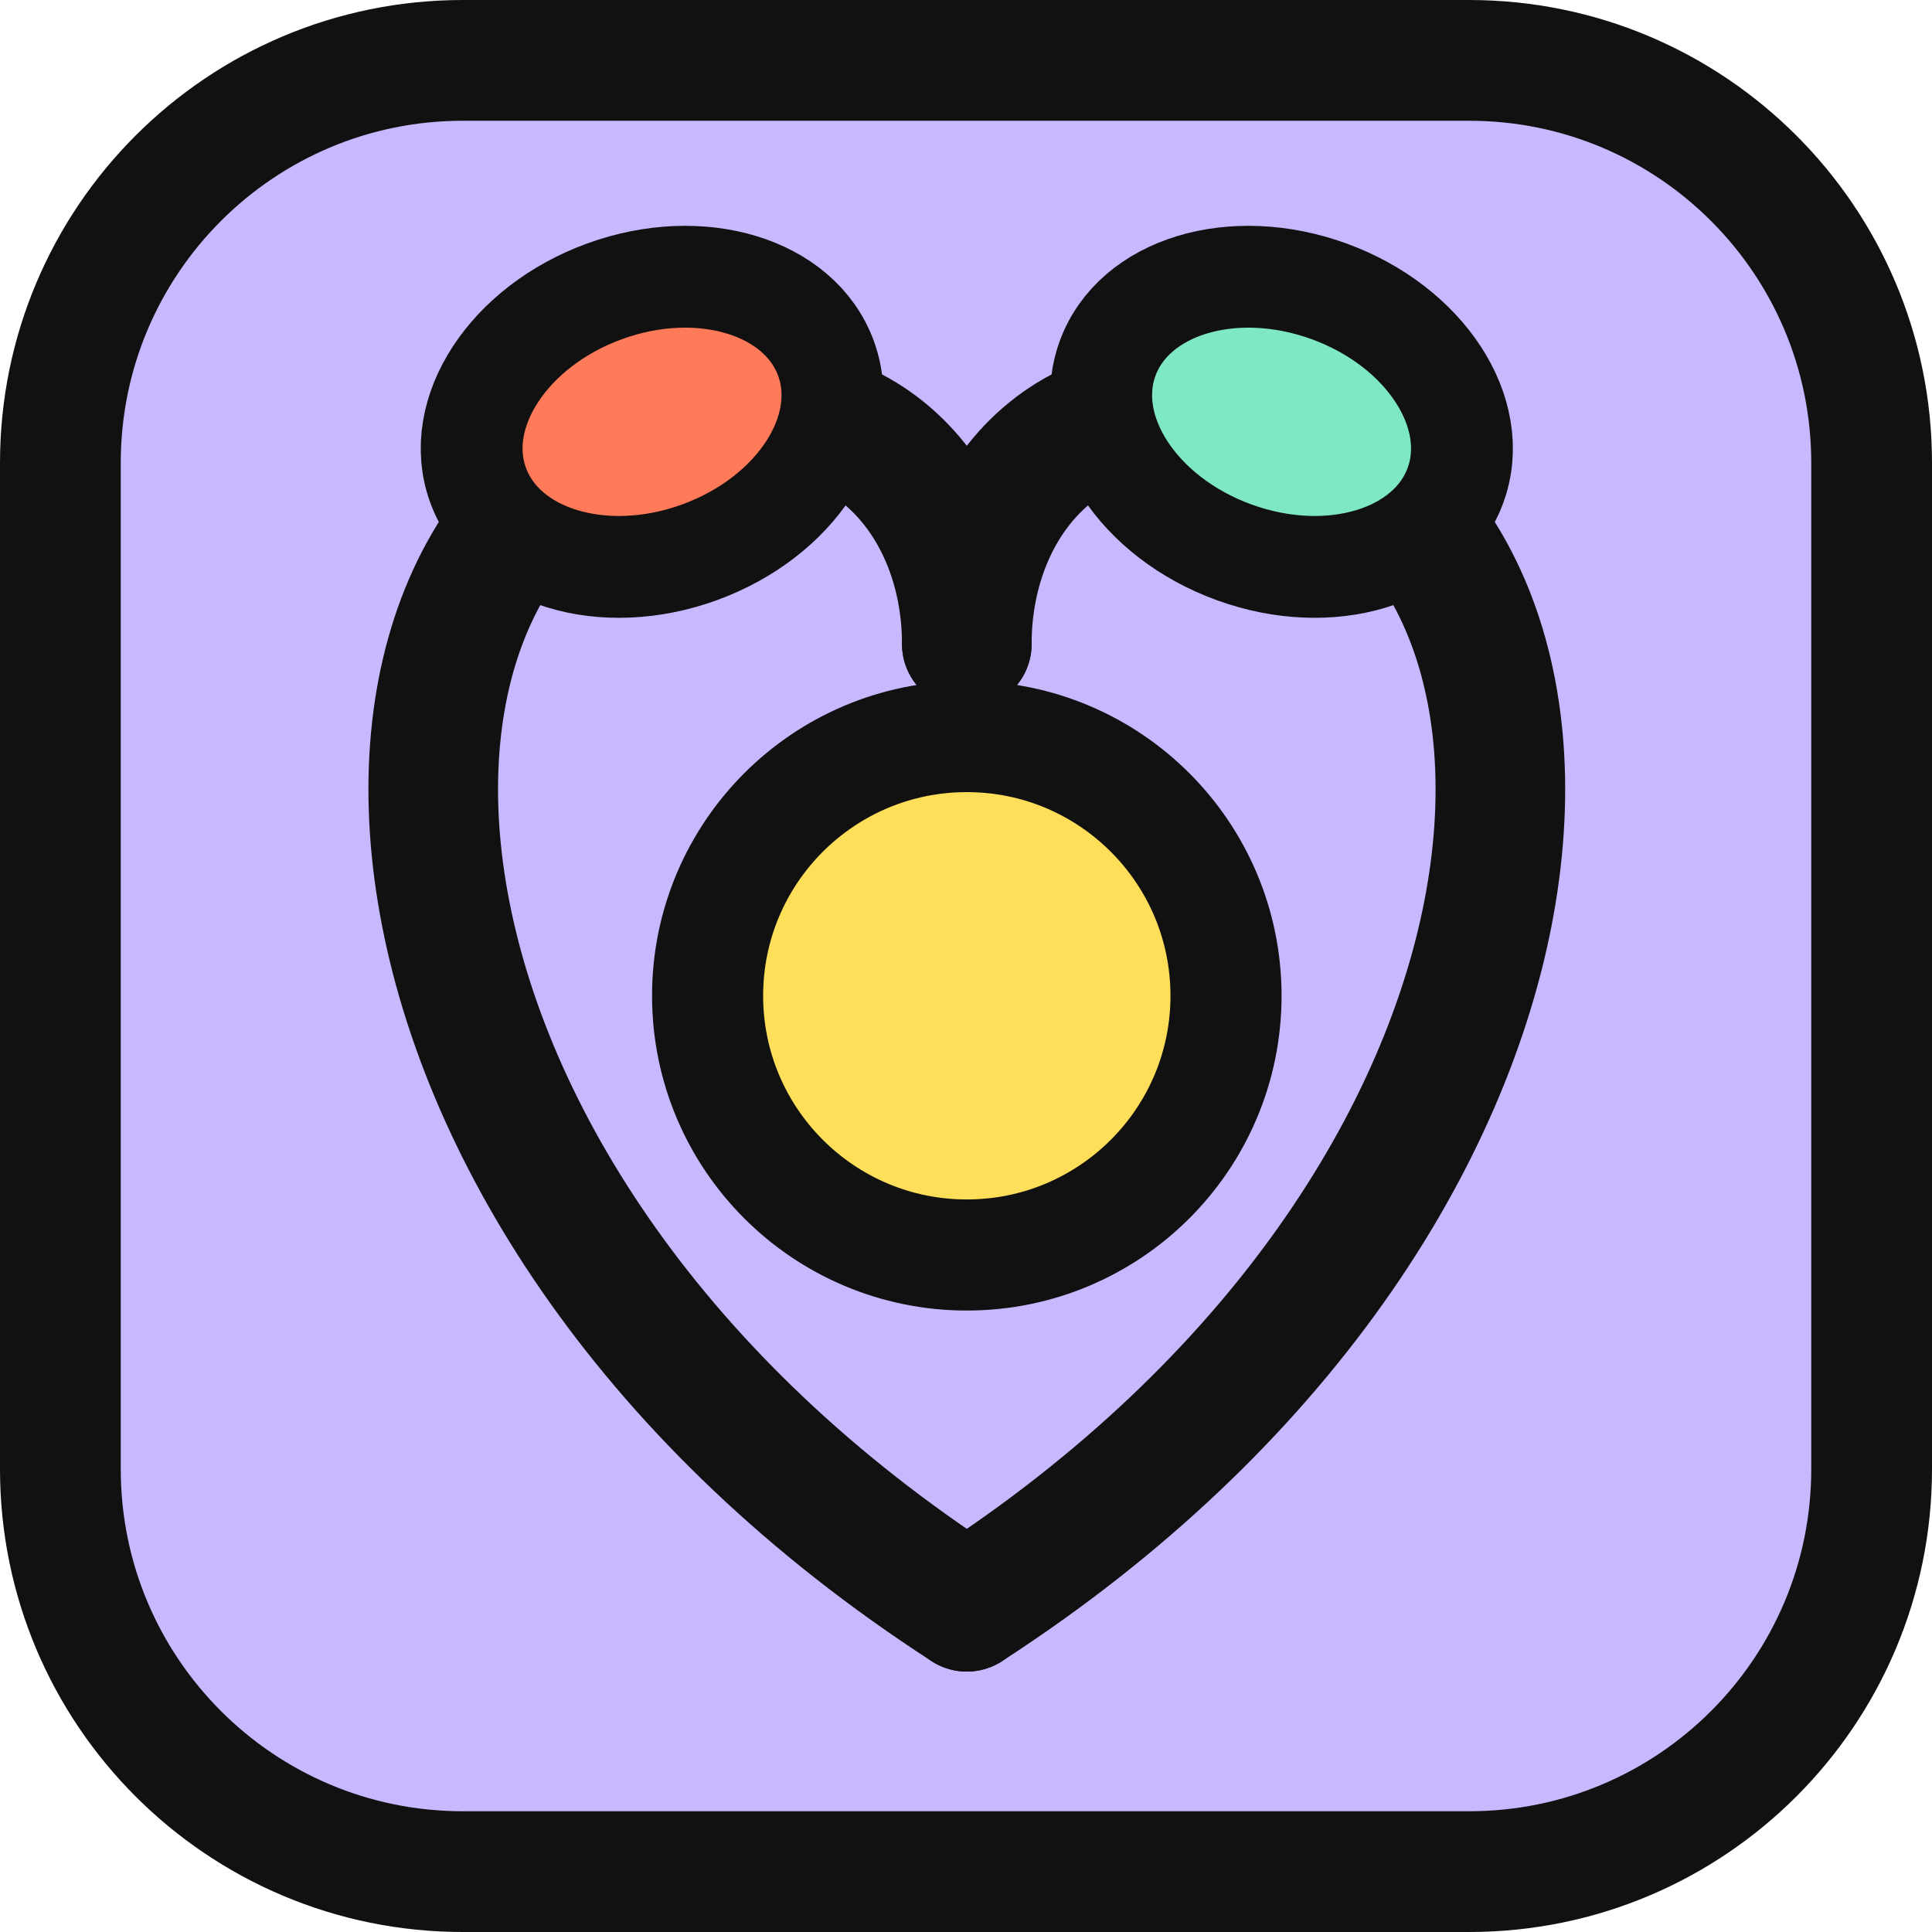
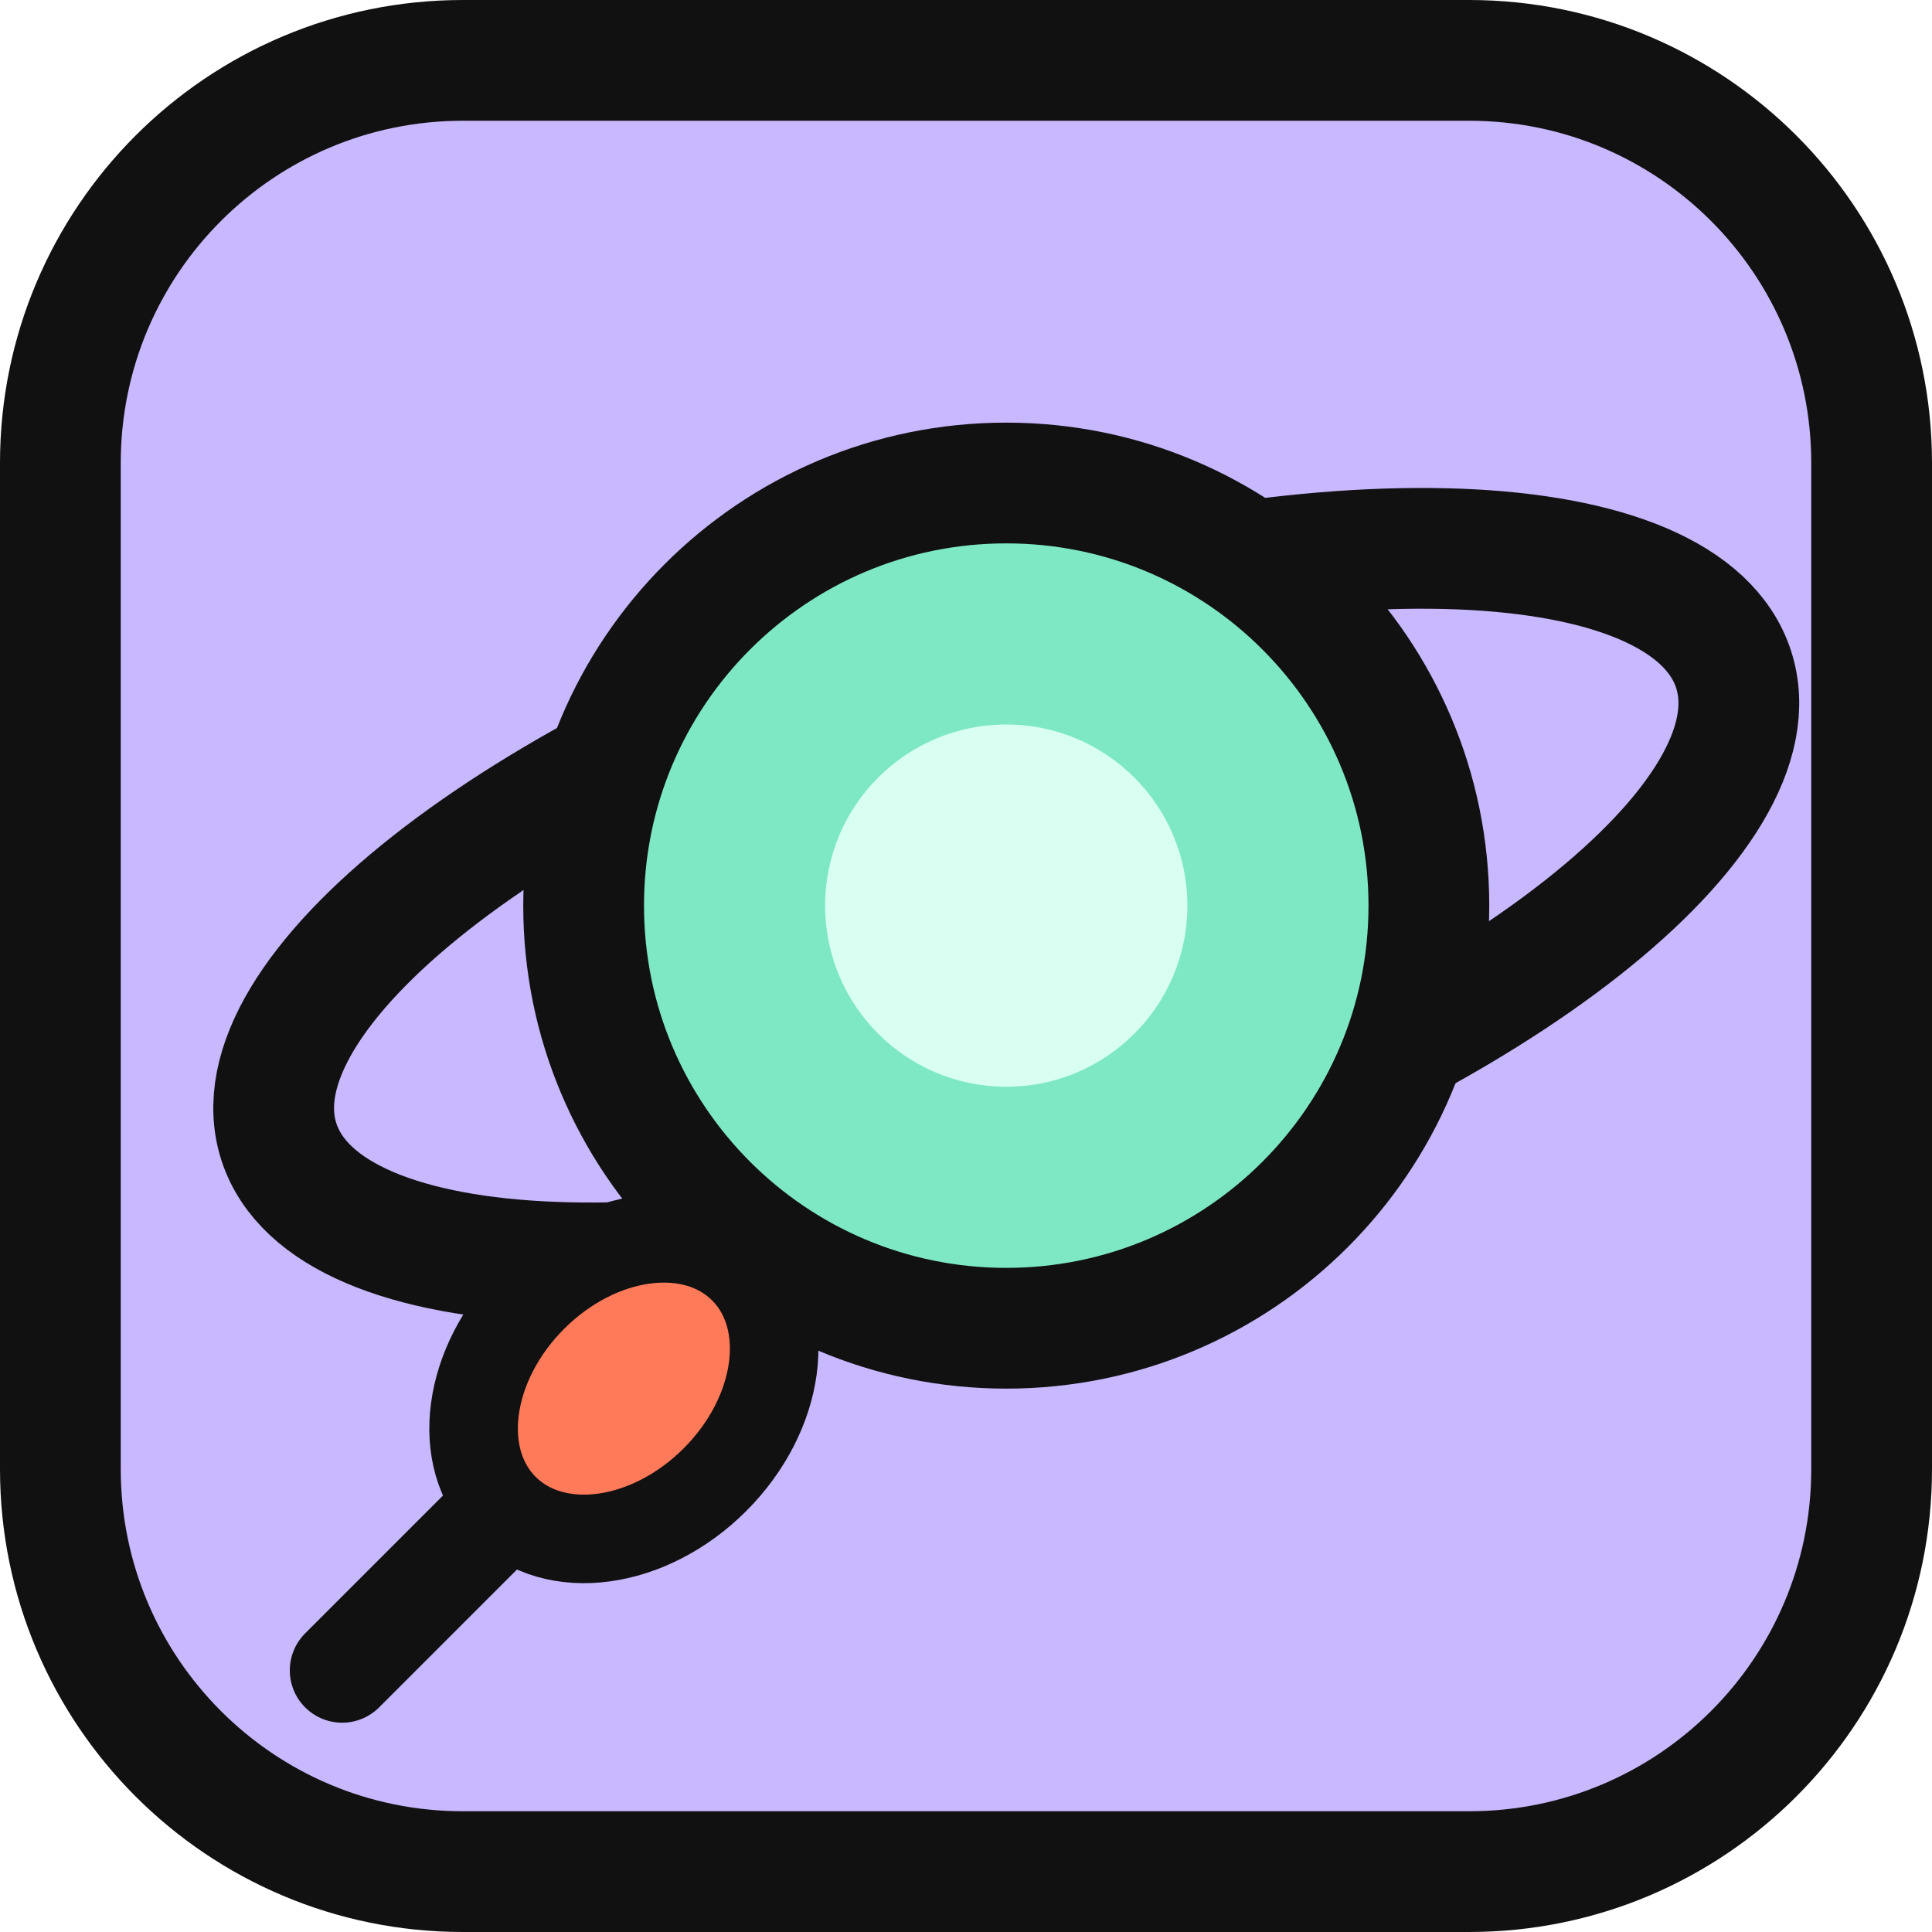
<svg xmlns="http://www.w3.org/2000/svg" viewBox="0 0 48 48">
  <rect x="1.5" y="1.5" width="45" height="45" rx="10" fill="#C8B8FF" stroke="#111" stroke-width="3" />
-   <g transform="translate(0.1 -2.4) scale(0.46)">
-     <circle cx="52" cy="59" r="14" fill="#FFDE59" stroke="#111" stroke-width="6" />
-     <path d="M52 92 C 18 70, 16 34, 36 28 C 46 25, 52 32, 52 40" fill="none" stroke="#111" stroke-width="7" stroke-linecap="round" stroke-linejoin="round" />
-     <path d="M52 92 C 86 70, 88 34, 68 28 C 58 25, 52 32, 52 40" fill="none" stroke="#111" stroke-width="7" stroke-linecap="round" stroke-linejoin="round" />
-     <ellipse cx="35" cy="28" rx="10" ry="7.5" fill="#FF7A59" stroke="#111" stroke-width="5.5" transform="rotate(-20 35 28)" />
-     <ellipse cx="69" cy="28" rx="10" ry="7.5" fill="#7EE8C4" stroke="#111" stroke-width="5.5" transform="rotate(20 69 28)" />
-   </g>
+   <ellipse cx="25" cy="22.5" rx="19" ry="7" fill="none" stroke="#111" stroke-width="3" transform="rotate(-18 25 22.5)" />
+   <circle cx="25" cy="22.5" r="10.5" fill="#7EE8C4" stroke="#111" stroke-width="3" />
+   <circle cx="25" cy="22.5" r="4.5" fill="#D8FFF1" />
+   <path d="M8.5 41.5 L 14 36" fill="none" stroke="#111" stroke-width="2.6" stroke-linecap="round" />
+   <ellipse cx="15.5" cy="34.5" rx="4.2" ry="3.2" fill="#FF7A59" stroke="#111" stroke-width="2.2" transform="rotate(-45 15.5 34.5)" />
</svg>
